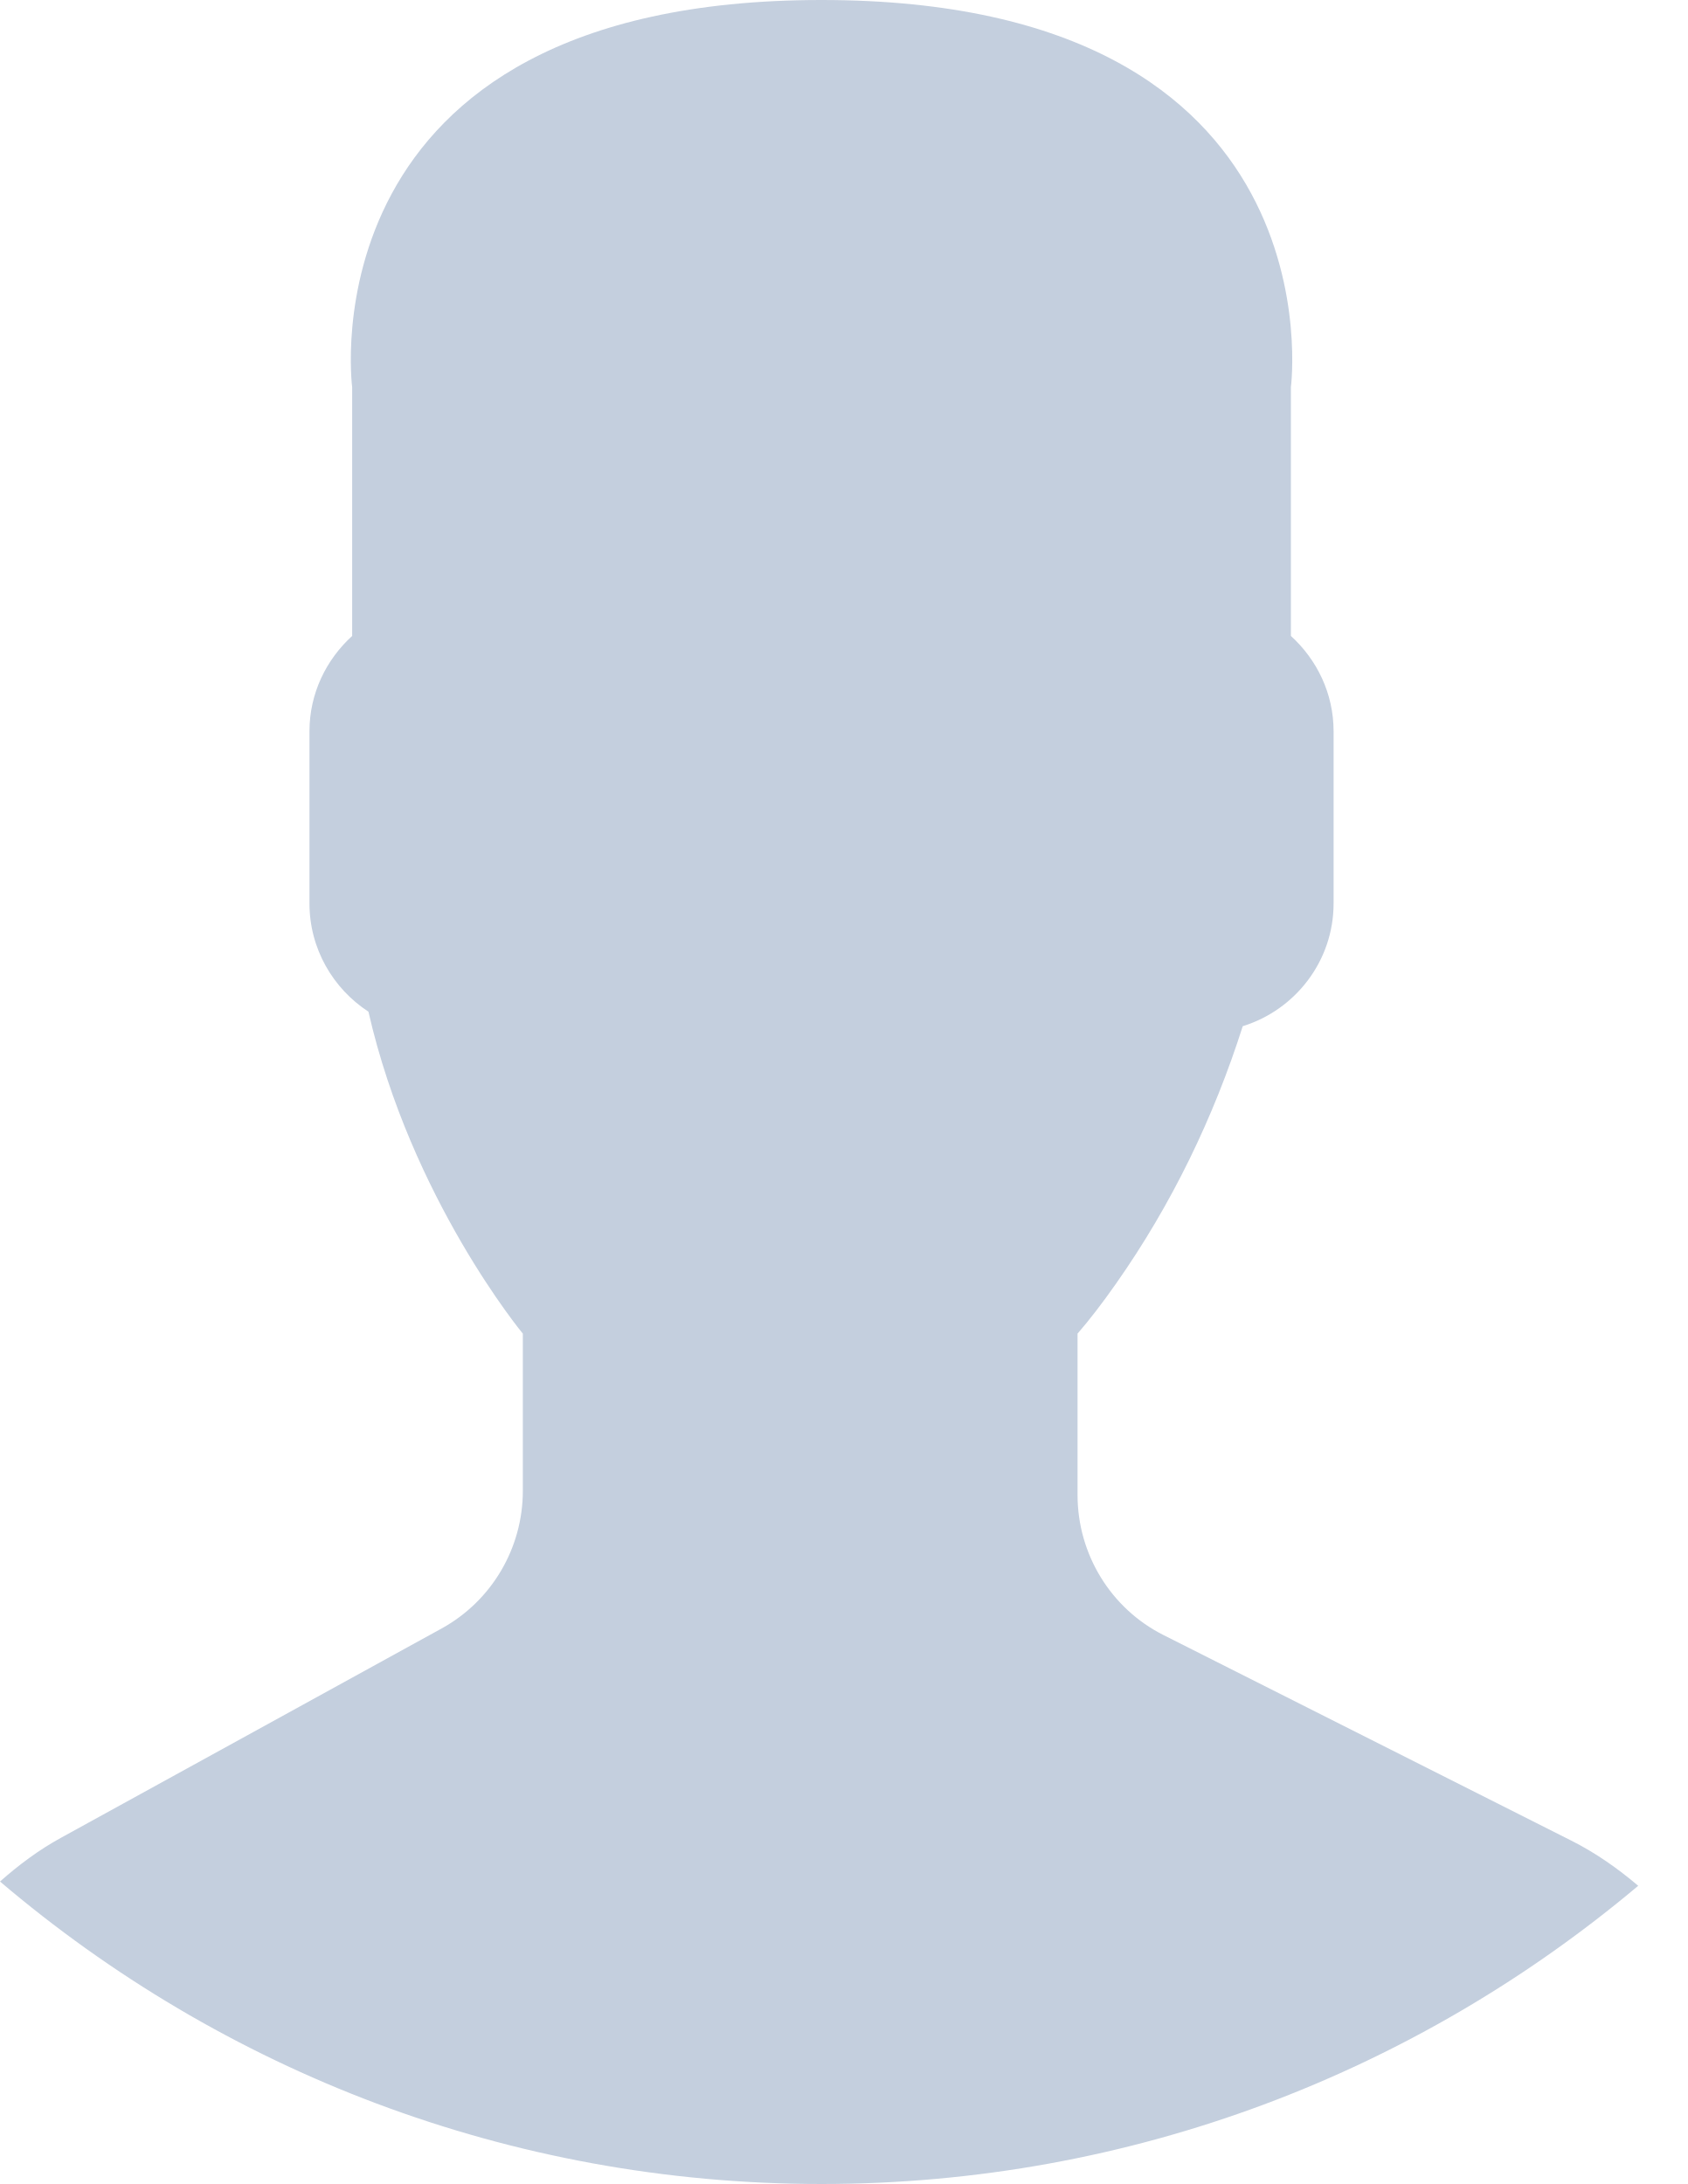
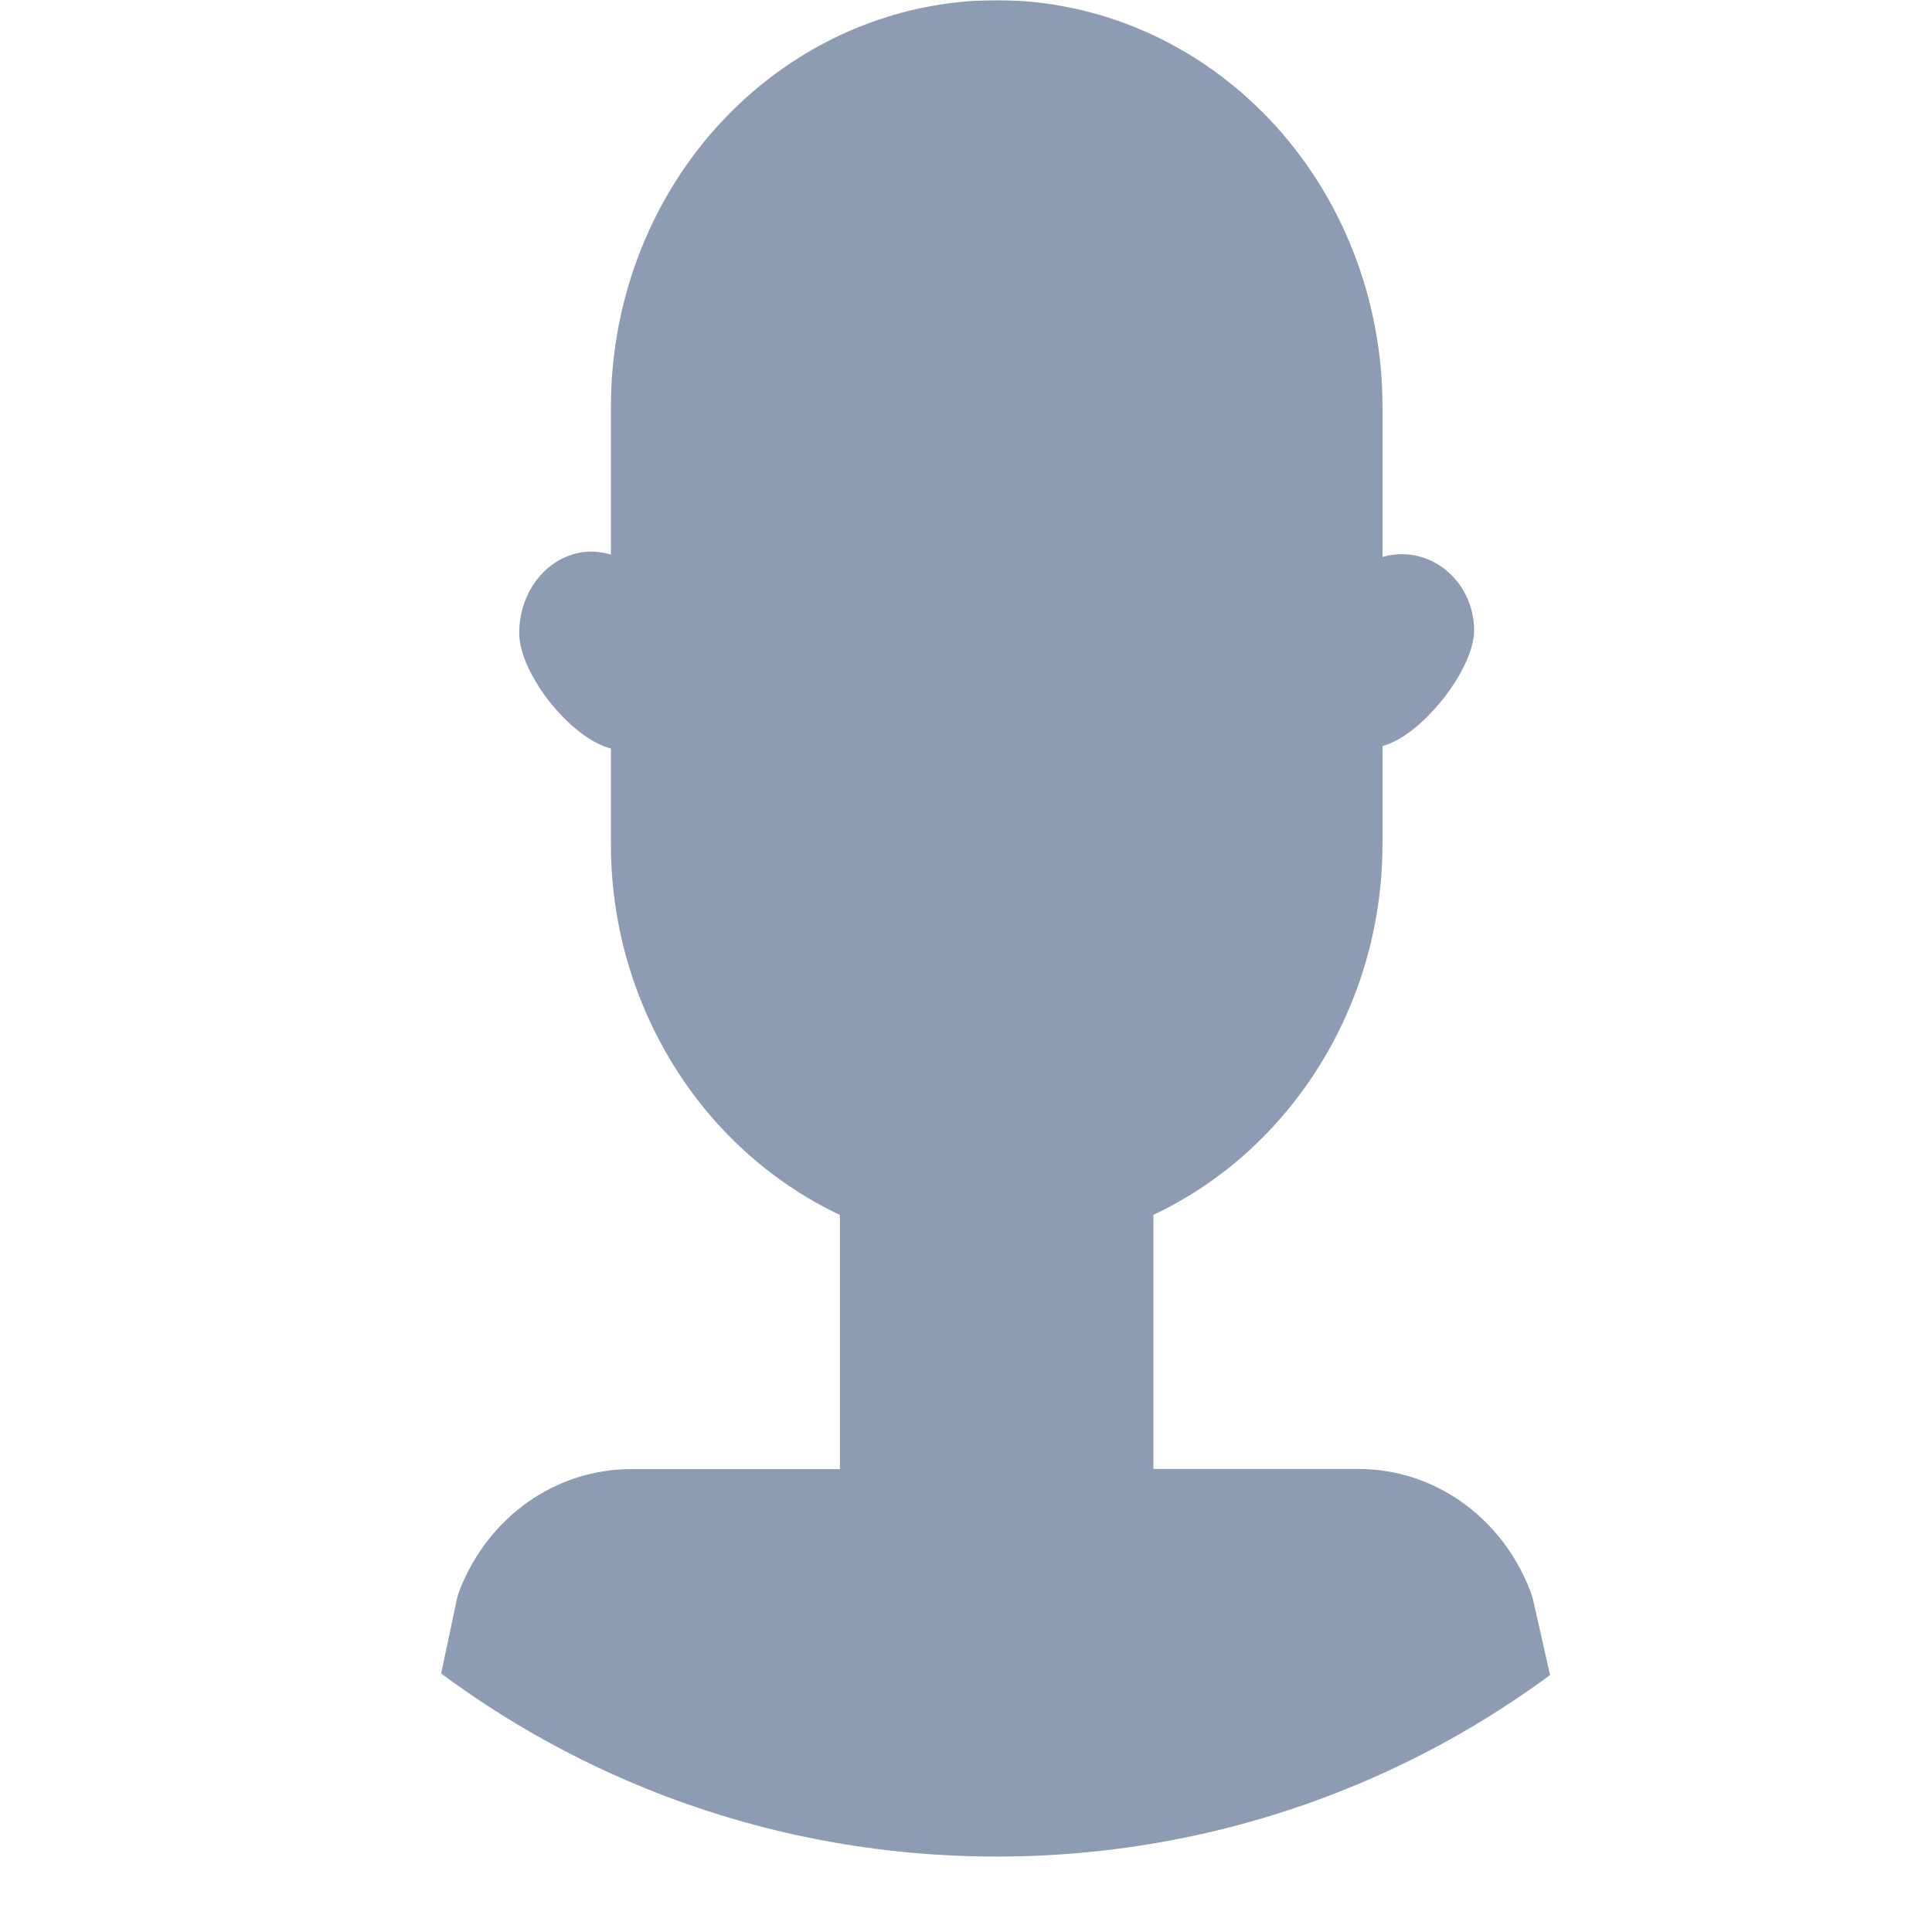
- <svg xmlns="http://www.w3.org/2000/svg" width="17" height="22" viewBox="0 0 17 22" fill="none">
-   <path d="M4.45 16.403L0.615 18.512C0.39 18.635 0.188 18.787 0 18.953C2.235 20.854 5.121 22 8.274 22C11.404 22 14.271 20.871 16.5 18.996C16.294 18.821 16.071 18.664 15.824 18.54L11.718 16.47C11.188 16.203 10.853 15.656 10.853 15.058V13.434C10.968 13.302 11.1 13.131 11.241 12.93C11.801 12.133 12.224 11.257 12.517 10.337C13.044 10.174 13.432 9.683 13.432 9.1V7.367C13.432 6.985 13.264 6.645 13.002 6.406V3.9C13.002 3.9 13.513 0 8.274 0C3.036 0 3.547 3.9 3.547 3.9V6.406C3.285 6.645 3.117 6.985 3.117 7.367V9.1C3.117 9.557 3.355 9.959 3.711 10.191C4.141 12.077 5.266 13.434 5.266 13.434V15.018C5.266 15.595 4.952 16.126 4.45 16.403Z" fill="#C4CFDE" />
+ <svg xmlns="http://www.w3.org/2000/svg" width="24" height="24" viewBox="0 0 24 24" fill="none">
+   <mask id="mask0" mask-type="alpha" maskUnits="userSpaceOnUse" x="0" y="0" width="24" height="24">
+     <ellipse cx="12.381" cy="11.533" rx="11.571" ry="11.53" fill="#C4C4C4" />
+   </mask>
+   <g mask="url(#mask0)">
+     <path d="M19.898 23.693L19.533 22.076L19.54 22.07L19.052 19.907C19.041 19.855 19.026 19.805 19.007 19.757C18.835 19.311 18.54 18.929 18.16 18.66C17.781 18.391 17.334 18.248 16.877 18.248H14.328V15.091C14.864 14.839 15.351 14.485 15.766 14.048C15.874 13.933 15.978 13.813 16.076 13.688C16.421 13.248 16.694 12.749 16.882 12.212C17.075 11.658 17.174 11.073 17.174 10.483V9.267C17.664 9.14 18.312 8.313 18.312 7.831C18.312 7.685 18.28 7.541 18.218 7.411C18.157 7.28 18.067 7.166 17.957 7.078C17.847 6.989 17.719 6.929 17.583 6.901C17.447 6.874 17.307 6.88 17.174 6.919V5.053C17.174 3.714 16.669 2.429 15.77 1.482C14.871 0.535 13.652 0.002 12.381 0.002C11.11 0.002 9.891 0.535 8.992 1.482C8.093 2.429 7.589 3.714 7.589 5.053V6.889C7.511 6.865 7.43 6.853 7.349 6.852C6.853 6.852 6.45 7.304 6.45 7.863C6.45 8.377 7.099 9.178 7.589 9.298V10.483C7.588 11.073 7.687 11.66 7.881 12.214C8.103 12.849 8.444 13.431 8.882 13.925C9.321 14.419 9.848 14.816 10.434 15.093V18.25H7.837C7.385 18.25 6.943 18.39 6.566 18.653C6.19 18.916 5.895 19.291 5.719 19.73C5.697 19.785 5.68 19.843 5.668 19.902L4.86 23.709C4.826 23.872 4.827 24.041 4.862 24.204C4.898 24.367 4.968 24.52 5.068 24.65C5.167 24.78 5.292 24.886 5.436 24.958C5.579 25.031 5.735 25.068 5.894 25.068H18.869C19.029 25.068 19.186 25.03 19.331 24.957C19.474 24.883 19.601 24.776 19.7 24.644C19.799 24.511 19.868 24.357 19.903 24.192C19.937 24.027 19.936 23.857 19.898 23.693Z" fill="#8D9CB3" />
+   </g>
</svg>
